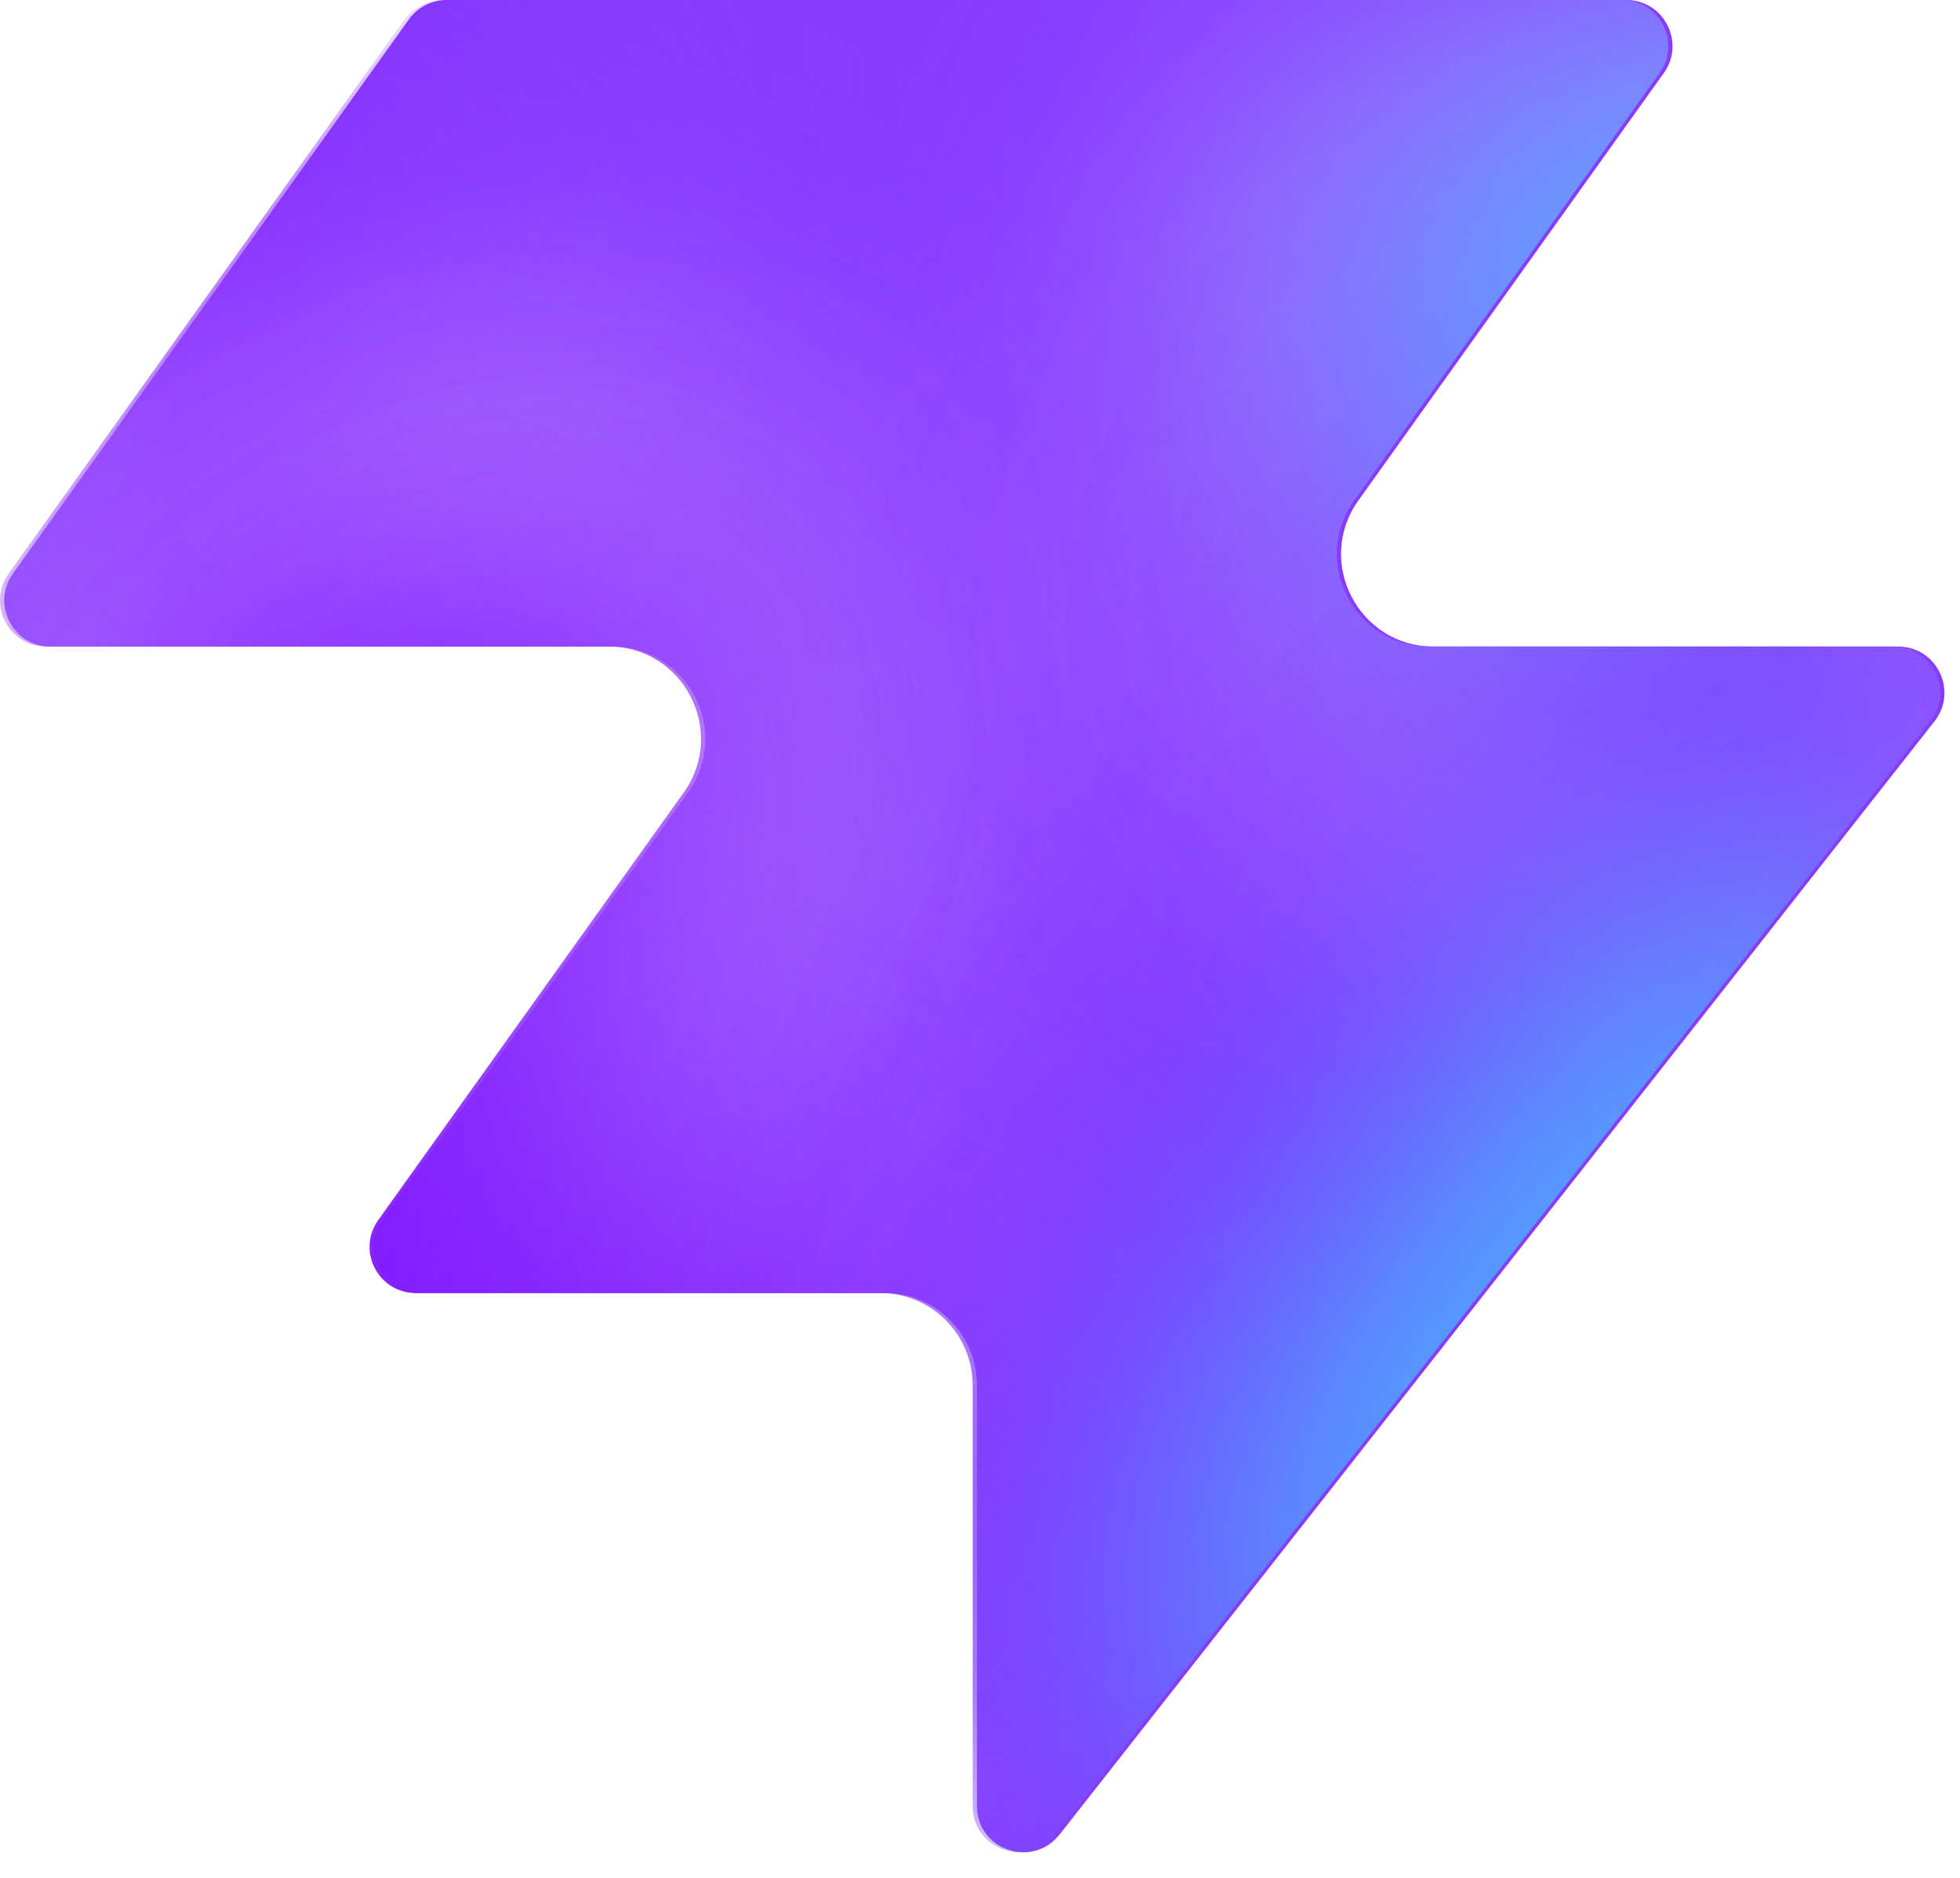
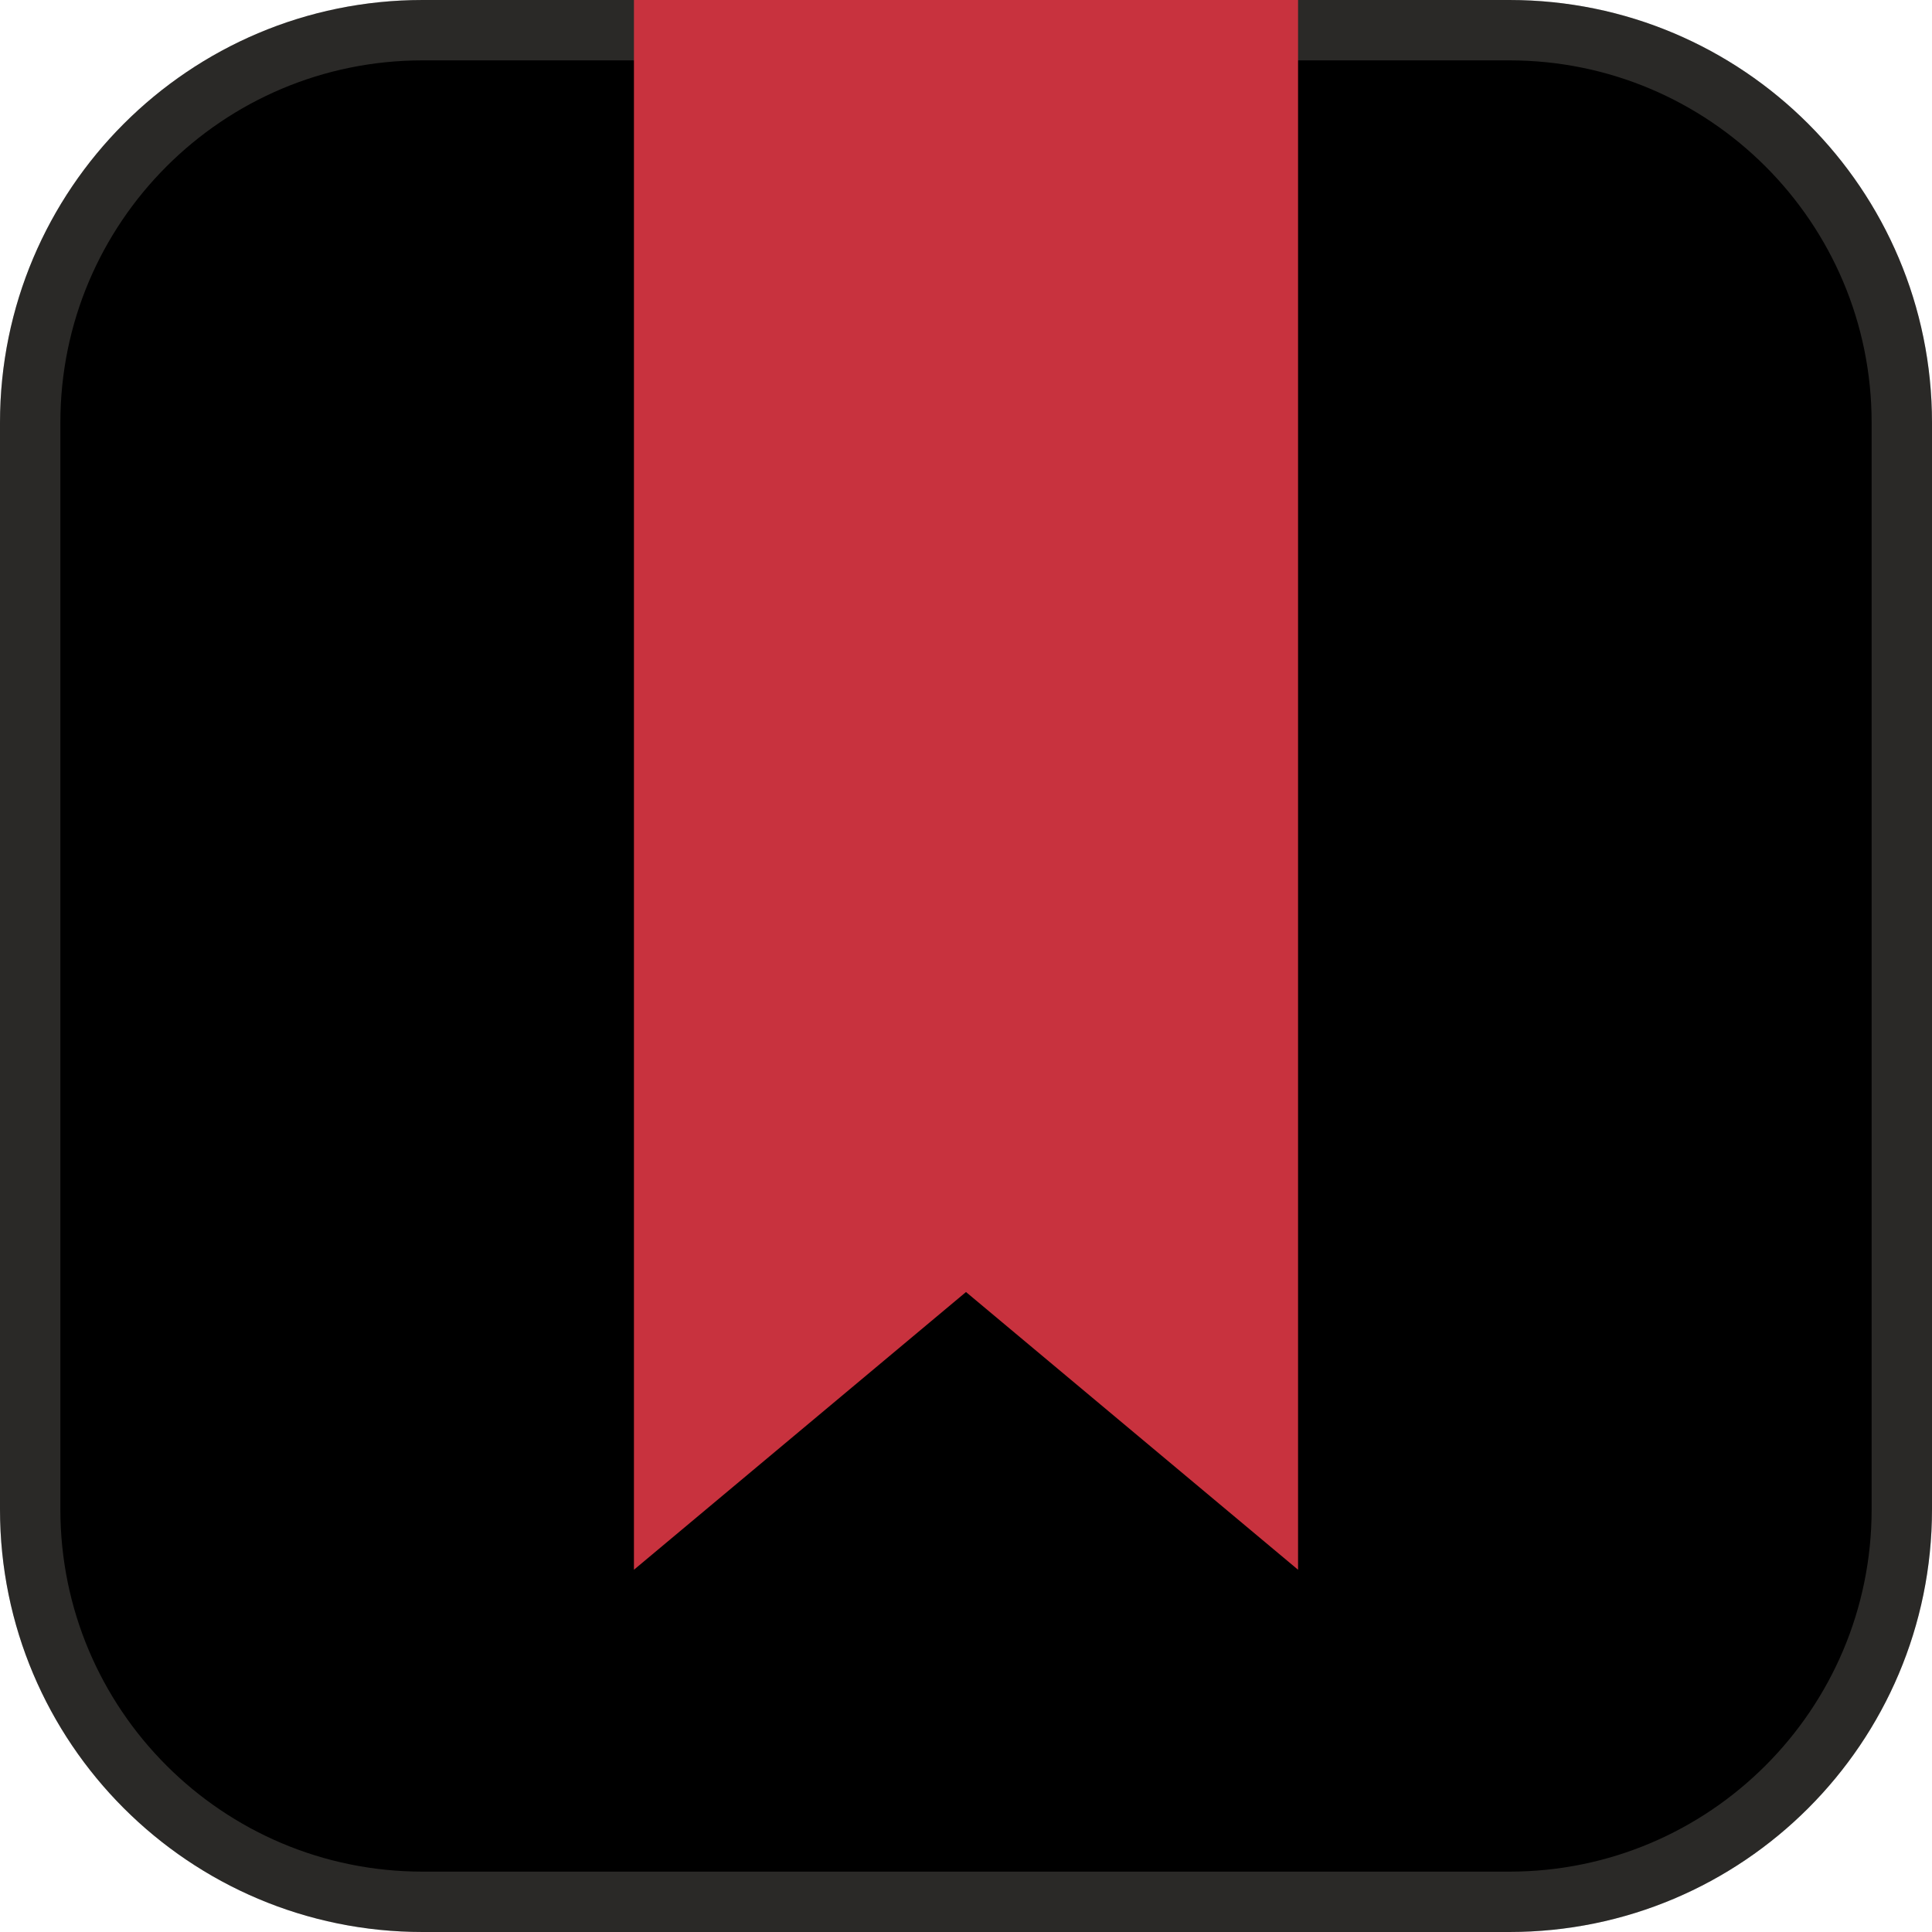
- <svg xmlns="http://www.w3.org/2000/svg" width="48" height="46" fill="none" viewBox="0 0 48 46">
-   <path fill="#863bff" d="M25.946 44.938c-.664.845-2.021.375-2.021-.698V33.937a2.26 2.26 0 0 0-2.262-2.262H10.287c-.92 0-1.456-1.04-.92-1.788l7.48-10.471c1.07-1.497 0-3.578-1.842-3.578H1.237c-.92 0-1.456-1.04-.92-1.788L10.013.474c.214-.297.556-.474.92-.474h28.894c.92 0 1.456 1.04.92 1.788l-7.48 10.471c-1.07 1.498 0 3.579 1.842 3.579h11.377c.943 0 1.473 1.088.89 1.83L25.947 44.94z" style="fill:#863bff;fill:color(display-p3 .525 .23 1);fill-opacity:1" />
-   <mask id="a" width="48" height="46" x="0" y="0" maskUnits="userSpaceOnUse" style="mask-type:alpha">
-     <path fill="#000" d="M25.842 44.938c-.664.844-2.021.375-2.021-.698V33.937a2.26 2.26 0 0 0-2.262-2.262H10.183c-.92 0-1.456-1.04-.92-1.788l7.48-10.471c1.07-1.498 0-3.579-1.842-3.579H1.133c-.92 0-1.456-1.04-.92-1.787L9.91.473c.214-.297.556-.474.92-.474h28.894c.92 0 1.456 1.04.92 1.788l-7.48 10.471c-1.07 1.498 0 3.578 1.842 3.578h11.377c.943 0 1.473 1.088.89 1.832L25.843 44.94z" style="fill:#000;fill-opacity:1" />
-   </mask>
-   <g mask="url(#a)">
-     <g filter="url(#b)">
-       <ellipse cx="5.508" cy="14.704" fill="#ede6ff" rx="5.508" ry="14.704" style="fill:#ede6ff;fill:color(display-p3 .927 .903 1);fill-opacity:1" transform="matrix(.00324 1 1 -.00324 -4.47 31.516)" />
-     </g>
-     <g filter="url(#c)">
-       <ellipse cx="10.399" cy="29.851" fill="#ede6ff" rx="10.399" ry="29.851" style="fill:#ede6ff;fill:color(display-p3 .927 .903 1);fill-opacity:1" transform="matrix(.00324 1 1 -.00324 -39.328 7.883)" />
-     </g>
-     <g filter="url(#d)">
-       <ellipse cx="5.508" cy="30.487" fill="#7e14ff" rx="5.508" ry="30.487" style="fill:#7e14ff;fill:color(display-p3 .492 .077 1);fill-opacity:1" transform="rotate(89.814 -25.913 -14.639)scale(1 -1)" />
-     </g>
-     <g filter="url(#e)">
-       <ellipse cx="5.508" cy="30.599" fill="#7e14ff" rx="5.508" ry="30.599" style="fill:#7e14ff;fill:color(display-p3 .492 .077 1);fill-opacity:1" transform="rotate(89.814 -32.644 -3.334)scale(1 -1)" />
-     </g>
-     <g filter="url(#f)">
-       <ellipse cx="5.508" cy="30.599" fill="#7e14ff" rx="5.508" ry="30.599" style="fill:#7e14ff;fill:color(display-p3 .492 .077 1);fill-opacity:1" transform="matrix(.00324 1 1 -.00324 -34.34 30.47)" />
-     </g>
-     <g filter="url(#g)">
-       <ellipse cx="14.072" cy="22.078" fill="#ede6ff" rx="14.072" ry="22.078" style="fill:#ede6ff;fill:color(display-p3 .927 .903 1);fill-opacity:1" transform="rotate(93.35 24.506 48.493)scale(-1 1)" />
-     </g>
-     <g filter="url(#h)">
-       <ellipse cx="3.47" cy="21.501" fill="#7e14ff" rx="3.47" ry="21.501" style="fill:#7e14ff;fill:color(display-p3 .492 .077 1);fill-opacity:1" transform="rotate(89.009 28.708 47.59)scale(-1 1)" />
-     </g>
-     <g filter="url(#i)">
-       <ellipse cx="3.47" cy="21.501" fill="#7e14ff" rx="3.47" ry="21.501" style="fill:#7e14ff;fill:color(display-p3 .492 .077 1);fill-opacity:1" transform="rotate(89.009 28.708 47.59)scale(-1 1)" />
-     </g>
-     <g filter="url(#j)">
-       <ellipse cx=".387" cy="8.972" fill="#7e14ff" rx="4.407" ry="29.108" style="fill:#7e14ff;fill:color(display-p3 .492 .077 1);fill-opacity:1" transform="rotate(39.51 .387 8.972)" />
-     </g>
-     <g filter="url(#k)">
-       <ellipse cx="47.523" cy="-6.092" fill="#7e14ff" rx="4.407" ry="29.108" style="fill:#7e14ff;fill:color(display-p3 .492 .077 1);fill-opacity:1" transform="rotate(37.892 47.523 -6.092)" />
-     </g>
-     <g filter="url(#l)">
-       <ellipse cx="41.412" cy="6.333" fill="#47bfff" rx="5.971" ry="9.665" style="fill:#47bfff;fill:color(display-p3 .28 .748 1);fill-opacity:1" transform="rotate(37.892 41.412 6.333)" />
-     </g>
-     <g filter="url(#m)">
-       <ellipse cx="-1.879" cy="38.332" fill="#7e14ff" rx="4.407" ry="29.108" style="fill:#7e14ff;fill:color(display-p3 .492 .077 1);fill-opacity:1" transform="rotate(37.892 -1.88 38.332)" />
-     </g>
-     <g filter="url(#n)">
-       <ellipse cx="-1.879" cy="38.332" fill="#7e14ff" rx="4.407" ry="29.108" style="fill:#7e14ff;fill:color(display-p3 .492 .077 1);fill-opacity:1" transform="rotate(37.892 -1.88 38.332)" />
-     </g>
-     <g filter="url(#o)">
-       <ellipse cx="35.651" cy="29.907" fill="#7e14ff" rx="4.407" ry="29.108" style="fill:#7e14ff;fill:color(display-p3 .492 .077 1);fill-opacity:1" transform="rotate(37.892 35.651 29.907)" />
-     </g>
-     <g filter="url(#p)">
-       <ellipse cx="38.418" cy="32.4" fill="#47bfff" rx="5.971" ry="15.297" style="fill:#47bfff;fill:color(display-p3 .28 .748 1);fill-opacity:1" transform="rotate(37.892 38.418 32.4)" />
-     </g>
-   </g>
-   <defs>
-     <filter id="b" width="60.045" height="41.654" x="-19.77" y="16.149" color-interpolation-filters="sRGB" filterUnits="userSpaceOnUse">
-       <feFlood flood-opacity="0" result="BackgroundImageFix" />
-       <feBlend in="SourceGraphic" in2="BackgroundImageFix" result="shape" />
-       <feGaussianBlur result="effect1_foregroundBlur_2002_17158" stdDeviation="7.659" />
-     </filter>
-     <filter id="c" width="90.34" height="51.437" x="-54.613" y="-7.533" color-interpolation-filters="sRGB" filterUnits="userSpaceOnUse">
-       <feFlood flood-opacity="0" result="BackgroundImageFix" />
-       <feBlend in="SourceGraphic" in2="BackgroundImageFix" result="shape" />
-       <feGaussianBlur result="effect1_foregroundBlur_2002_17158" stdDeviation="7.659" />
-     </filter>
-     <filter id="d" width="79.355" height="29.4" x="-49.64" y="2.03" color-interpolation-filters="sRGB" filterUnits="userSpaceOnUse">
-       <feFlood flood-opacity="0" result="BackgroundImageFix" />
-       <feBlend in="SourceGraphic" in2="BackgroundImageFix" result="shape" />
-       <feGaussianBlur result="effect1_foregroundBlur_2002_17158" stdDeviation="4.596" />
-     </filter>
-     <filter id="e" width="79.579" height="29.4" x="-45.045" y="20.029" color-interpolation-filters="sRGB" filterUnits="userSpaceOnUse">
-       <feFlood flood-opacity="0" result="BackgroundImageFix" />
-       <feBlend in="SourceGraphic" in2="BackgroundImageFix" result="shape" />
-       <feGaussianBlur result="effect1_foregroundBlur_2002_17158" stdDeviation="4.596" />
-     </filter>
-     <filter id="f" width="79.579" height="29.4" x="-43.513" y="21.178" color-interpolation-filters="sRGB" filterUnits="userSpaceOnUse">
-       <feFlood flood-opacity="0" result="BackgroundImageFix" />
-       <feBlend in="SourceGraphic" in2="BackgroundImageFix" result="shape" />
-       <feGaussianBlur result="effect1_foregroundBlur_2002_17158" stdDeviation="4.596" />
-     </filter>
-     <filter id="g" width="74.749" height="58.852" x="15.756" y="-17.901" color-interpolation-filters="sRGB" filterUnits="userSpaceOnUse">
-       <feFlood flood-opacity="0" result="BackgroundImageFix" />
-       <feBlend in="SourceGraphic" in2="BackgroundImageFix" result="shape" />
-       <feGaussianBlur result="effect1_foregroundBlur_2002_17158" stdDeviation="7.659" />
-     </filter>
-     <filter id="h" width="61.377" height="25.362" x="23.548" y="2.284" color-interpolation-filters="sRGB" filterUnits="userSpaceOnUse">
-       <feFlood flood-opacity="0" result="BackgroundImageFix" />
-       <feBlend in="SourceGraphic" in2="BackgroundImageFix" result="shape" />
-       <feGaussianBlur result="effect1_foregroundBlur_2002_17158" stdDeviation="4.596" />
-     </filter>
-     <filter id="i" width="61.377" height="25.362" x="23.548" y="2.284" color-interpolation-filters="sRGB" filterUnits="userSpaceOnUse">
-       <feFlood flood-opacity="0" result="BackgroundImageFix" />
-       <feBlend in="SourceGraphic" in2="BackgroundImageFix" result="shape" />
-       <feGaussianBlur result="effect1_foregroundBlur_2002_17158" stdDeviation="4.596" />
-     </filter>
-     <filter id="j" width="56.045" height="63.649" x="-27.636" y="-22.853" color-interpolation-filters="sRGB" filterUnits="userSpaceOnUse">
-       <feFlood flood-opacity="0" result="BackgroundImageFix" />
-       <feBlend in="SourceGraphic" in2="BackgroundImageFix" result="shape" />
-       <feGaussianBlur result="effect1_foregroundBlur_2002_17158" stdDeviation="4.596" />
-     </filter>
-     <filter id="k" width="54.814" height="64.646" x="20.116" y="-38.415" color-interpolation-filters="sRGB" filterUnits="userSpaceOnUse">
-       <feFlood flood-opacity="0" result="BackgroundImageFix" />
-       <feBlend in="SourceGraphic" in2="BackgroundImageFix" result="shape" />
-       <feGaussianBlur result="effect1_foregroundBlur_2002_17158" stdDeviation="4.596" />
-     </filter>
-     <filter id="l" width="33.541" height="35.313" x="24.641" y="-11.323" color-interpolation-filters="sRGB" filterUnits="userSpaceOnUse">
-       <feFlood flood-opacity="0" result="BackgroundImageFix" />
-       <feBlend in="SourceGraphic" in2="BackgroundImageFix" result="shape" />
-       <feGaussianBlur result="effect1_foregroundBlur_2002_17158" stdDeviation="4.596" />
-     </filter>
-     <filter id="m" width="54.814" height="64.646" x="-29.286" y="6.009" color-interpolation-filters="sRGB" filterUnits="userSpaceOnUse">
-       <feFlood flood-opacity="0" result="BackgroundImageFix" />
-       <feBlend in="SourceGraphic" in2="BackgroundImageFix" result="shape" />
-       <feGaussianBlur result="effect1_foregroundBlur_2002_17158" stdDeviation="4.596" />
-     </filter>
-     <filter id="n" width="54.814" height="64.646" x="-29.286" y="6.009" color-interpolation-filters="sRGB" filterUnits="userSpaceOnUse">
-       <feFlood flood-opacity="0" result="BackgroundImageFix" />
-       <feBlend in="SourceGraphic" in2="BackgroundImageFix" result="shape" />
-       <feGaussianBlur result="effect1_foregroundBlur_2002_17158" stdDeviation="4.596" />
-     </filter>
-     <filter id="o" width="54.814" height="64.646" x="8.244" y="-2.416" color-interpolation-filters="sRGB" filterUnits="userSpaceOnUse">
-       <feFlood flood-opacity="0" result="BackgroundImageFix" />
-       <feBlend in="SourceGraphic" in2="BackgroundImageFix" result="shape" />
-       <feGaussianBlur result="effect1_foregroundBlur_2002_17158" stdDeviation="4.596" />
-     </filter>
-     <filter id="p" width="39.409" height="43.623" x="18.713" y="10.588" color-interpolation-filters="sRGB" filterUnits="userSpaceOnUse">
-       <feFlood flood-opacity="0" result="BackgroundImageFix" />
-       <feBlend in="SourceGraphic" in2="BackgroundImageFix" result="shape" />
-       <feGaussianBlur result="effect1_foregroundBlur_2002_17158" stdDeviation="4.596" />
-     </filter>
-   </defs>
+ <svg xmlns="http://www.w3.org/2000/svg" viewBox="0 0 32 32">
+   <rect width="32" height="32" rx="7" fill="#000" />
+   <rect x=".5" y=".5" width="31" height="31" rx="6.5" fill="none" stroke="#ebe6dc" stroke-opacity=".18" />
+   <path d="M10.5 0h11v26l-5.5-4.6-5.5 4.6z" fill="#c8323e" />
</svg>
